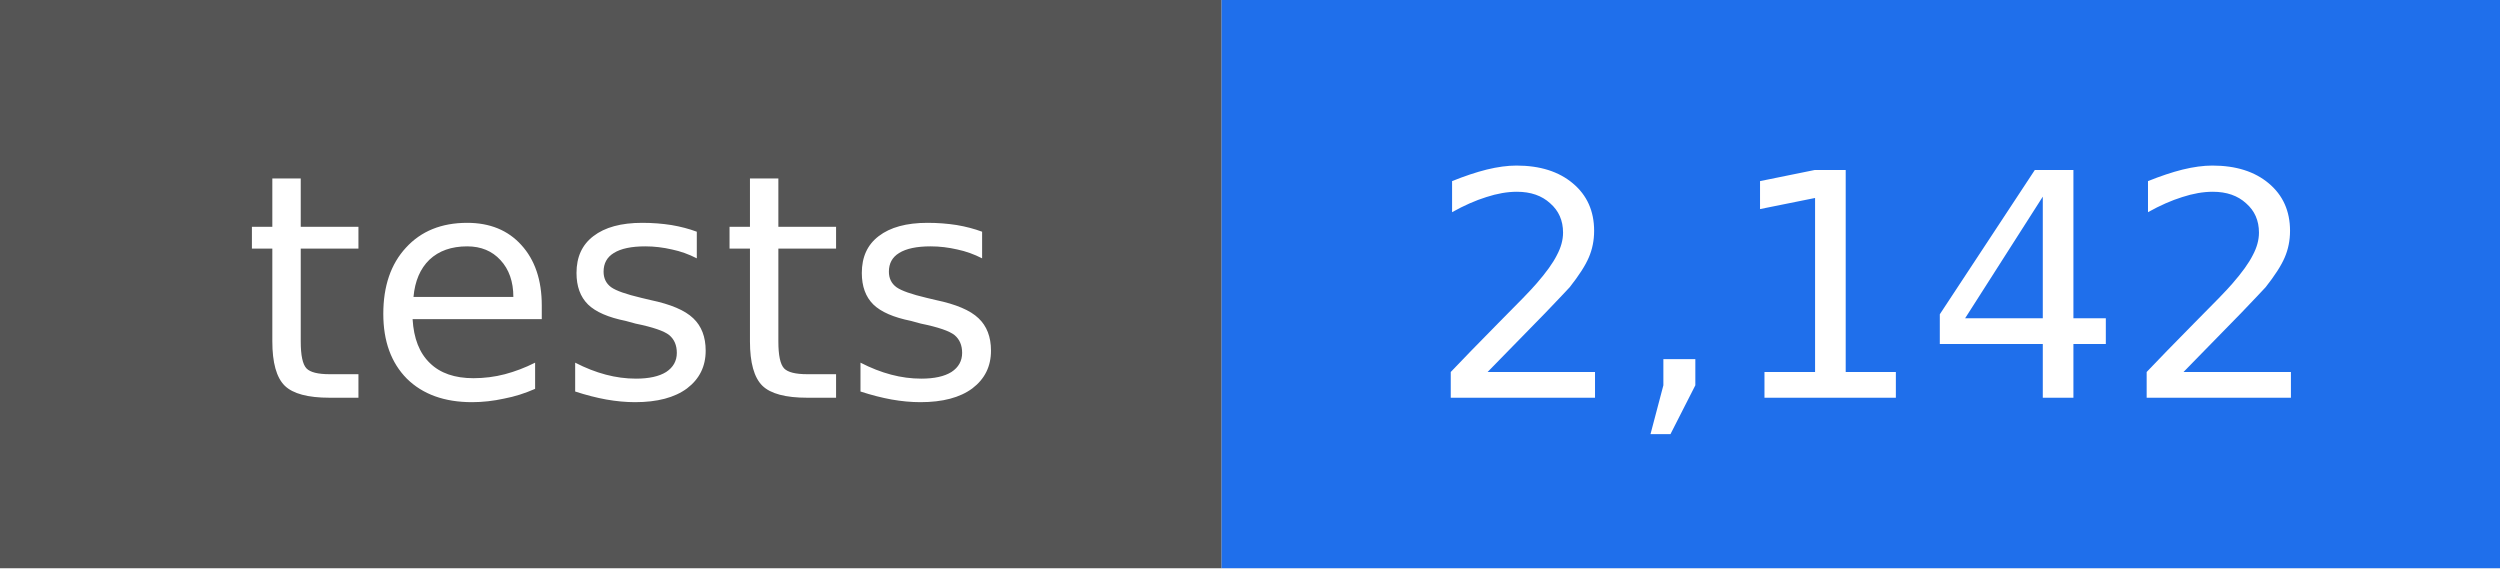
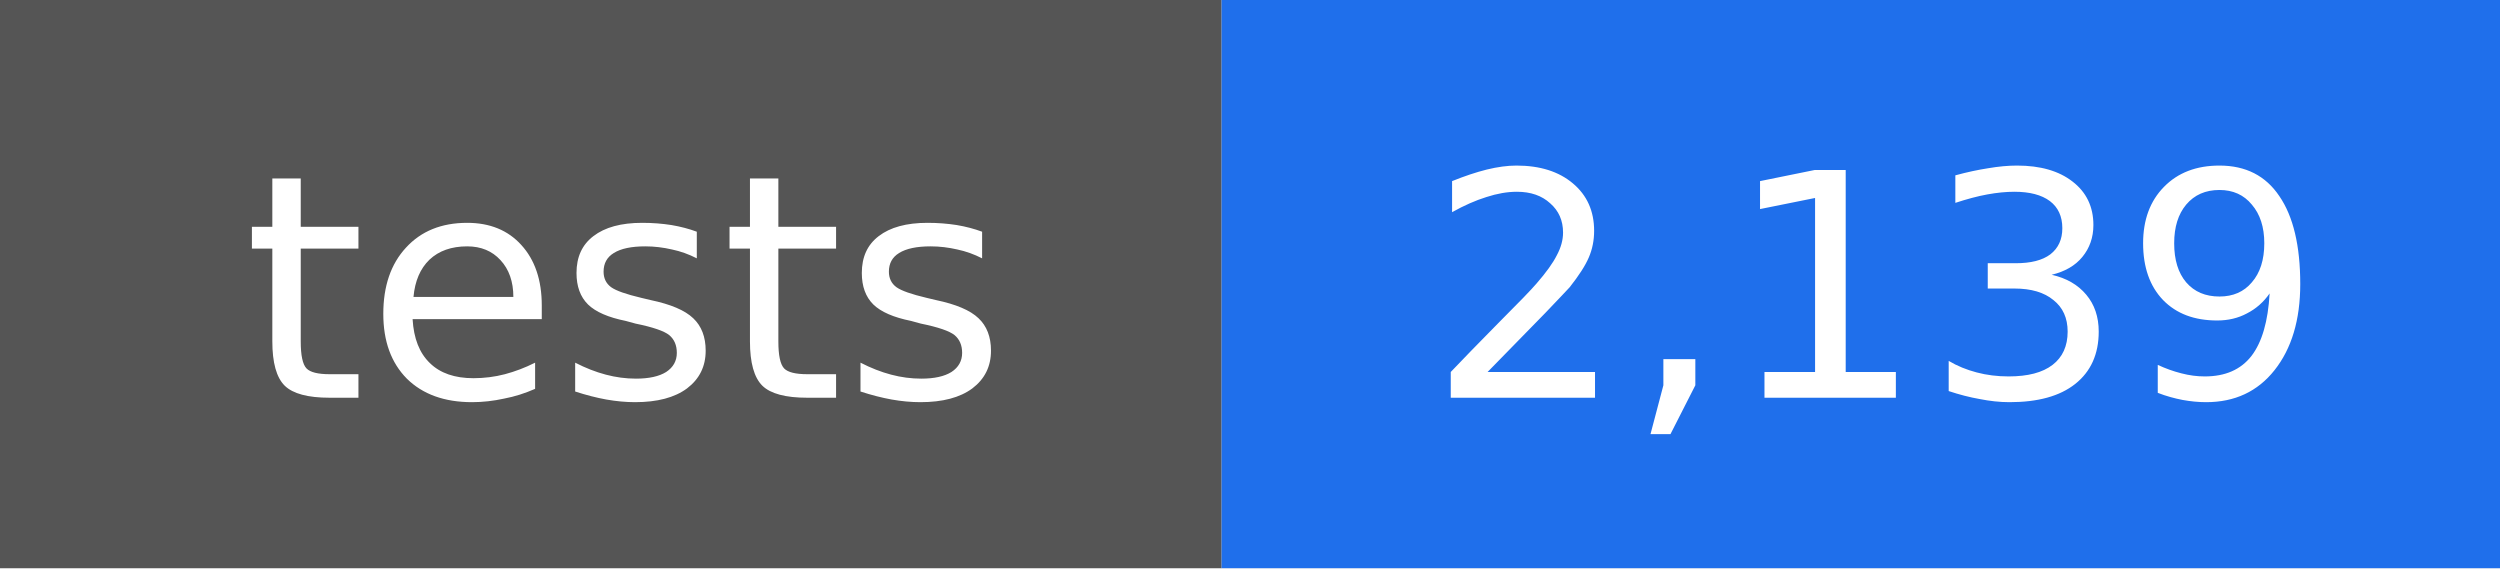
- <svg xmlns="http://www.w3.org/2000/svg" width="88" height="20" viewBox="0 0 88 20" role="img" aria-label="tests: 2,142">
+ <svg xmlns="http://www.w3.org/2000/svg" width="88" height="20" viewBox="0 0 88 20" role="img" aria-label="tests: 2,139">
  <rect width="43" height="20" fill="#555555" />
  <rect x="43" width="45" height="20" fill="#1f6feb" />
  <g fill="#ffffff" text-anchor="middle" font-family="DejaVu Sans, Verdana, sans-serif" font-size="11">
    <text x="22" y="14">tests</text>
-     <text x="66" y="14">2,142</text>
+     <text x="66" y="14">2,139</text>
  </g>
</svg>
